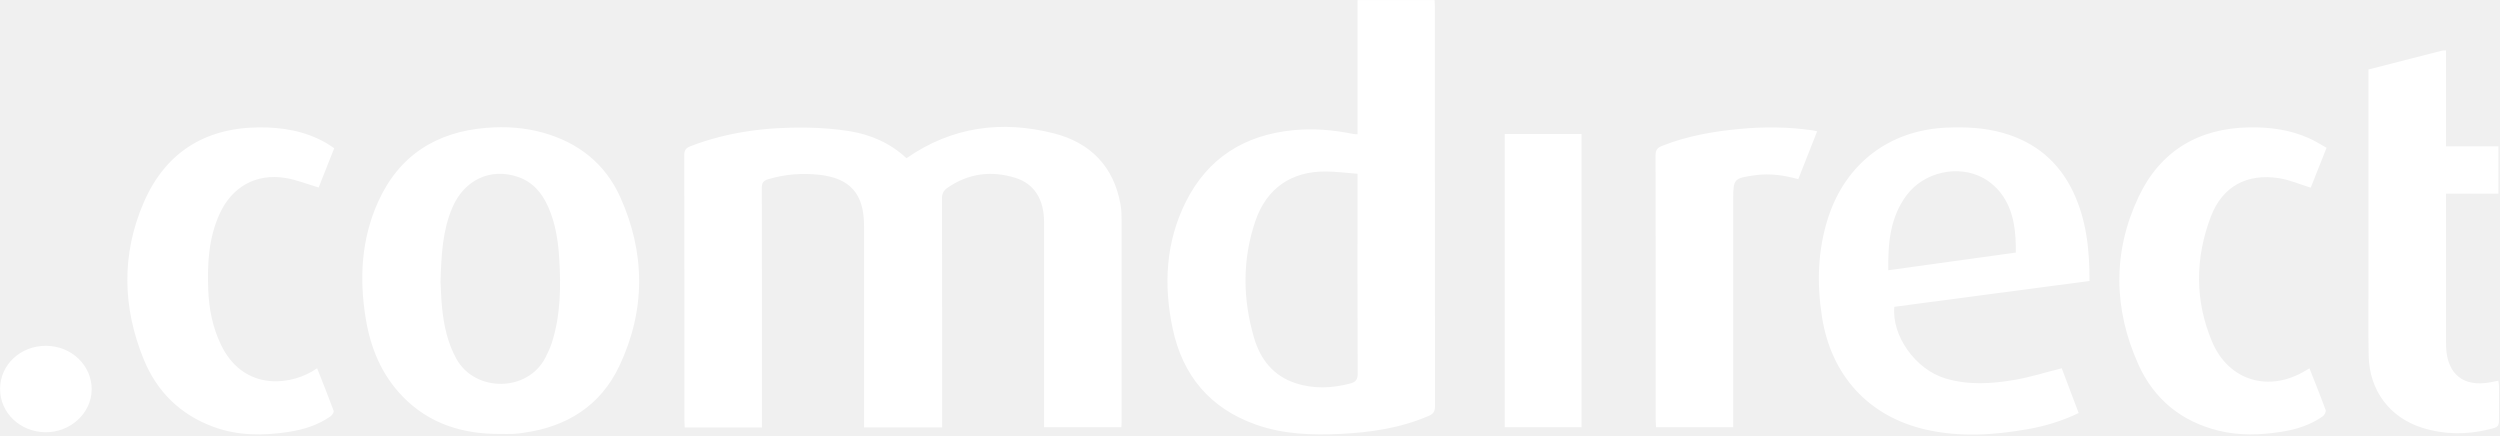
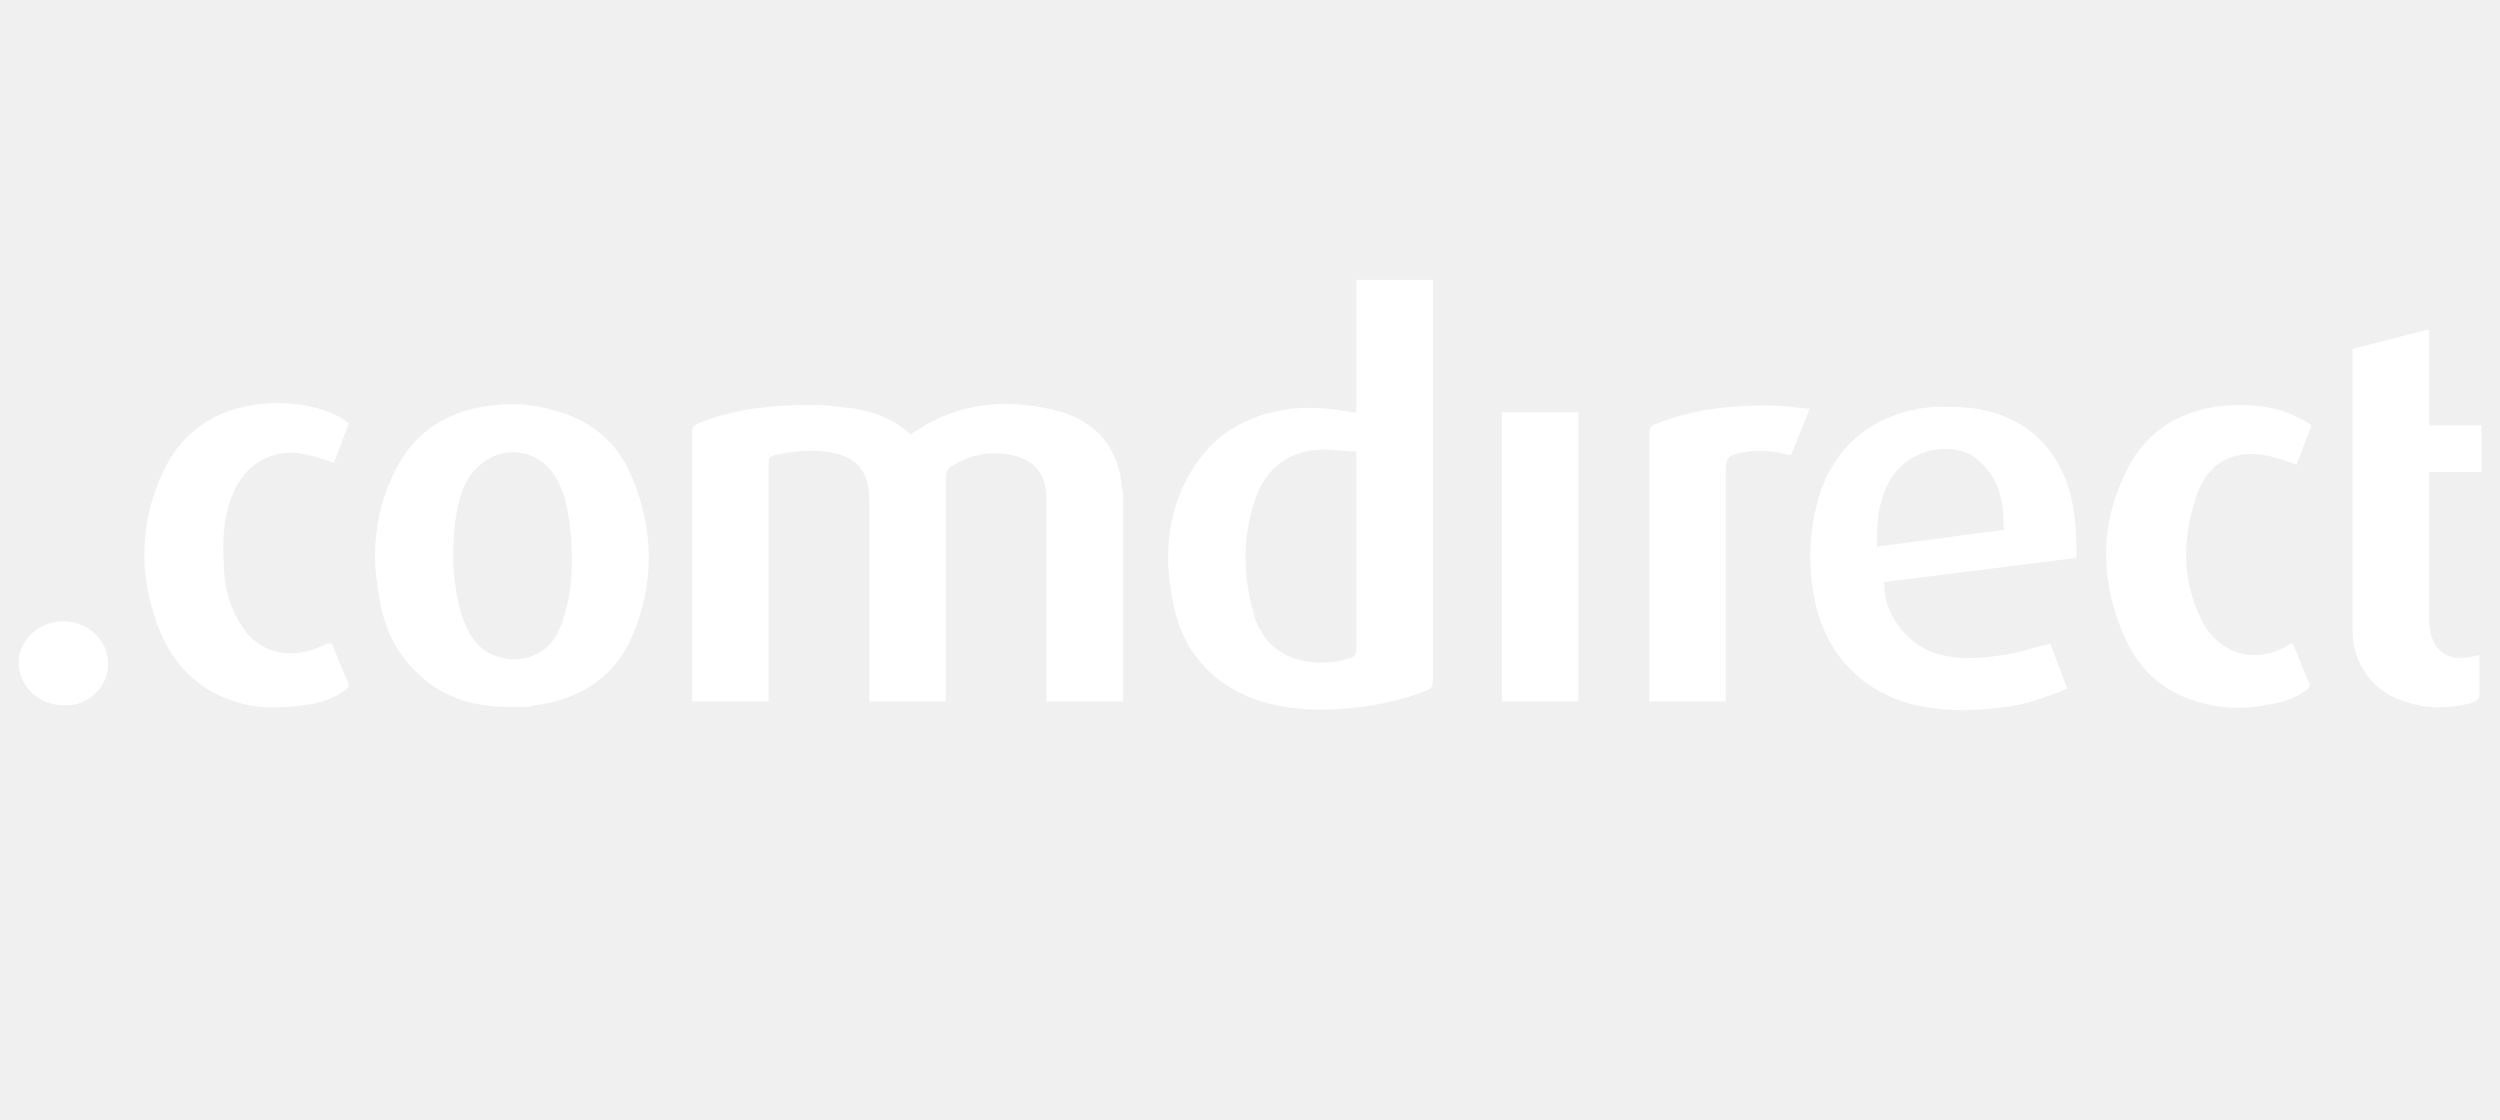
- <svg xmlns="http://www.w3.org/2000/svg" xmlns:xlink="http://www.w3.org/1999/xlink" viewBox="0 0 132 23">
-   <defs>
-     <path id="0" d="M0 22.947h131.953V0H0z" />
-     <mask id="1" style="fill:#fff">
-       <use xlink:href="#0" />
-     </mask>
-   </defs>
-   <g style="fill:#fff;fill-rule:evenodd">
-     <path d="m40.23 22.571h-4.077c-.006-.127-.016-.25-.017-.373-.001-4.664.002-9.329-.007-13.993 0-.263.075-.388.324-.483 1.981-.763 4.04-1.017 6.147-.984.755.011 1.517.069 2.262.189 1.136.183 2.164.644 3 1.427 2.403-1.671 5.03-2.01 7.772-1.315 1.932.488 3.185 1.748 3.535 3.787.043.252.051.513.051.77.003 3.563.002 7.125.002 10.688 0 .081-.008.162-.013.273h-4.081v-.418c0-3.469.002-6.938-.001-10.407-.001-1.203-.514-2.034-1.525-2.345-1.26-.387-2.465-.239-3.572.527-.212.147-.295.311-.294.578.01 3.879.007 7.758.007 11.638v.435h-4.122v-.42c0-3.41 0-6.821 0-10.231 0-1.672-.728-2.513-2.386-2.688-.898-.095-1.793-.027-2.669.235-.255.076-.343.186-.342.459.009 4.067.006 8.133.006 12.2v.455m31.447-13.399c-.581-.044-1.125-.117-1.669-.121-1.826-.016-3.137.89-3.725 2.618-.697 2.047-.67 4.124-.063 6.183.334 1.132 1.026 1.999 2.189 2.377.959.312 1.929.269 2.898.012.274-.073.379-.203.378-.511-.014-3.374-.008-6.748-.008-10.122v-.436m.002-2.082v-7.089h4.067c.006.132.016.257.016.381.001 7.02-.001 14.04.007 21.05 0 .273-.072.41-.332.523-1.493.644-3.067.875-4.67.952-1.51.072-3.01.021-4.459-.493-2.418-.859-3.867-2.585-4.393-5.078-.484-2.293-.368-4.556.696-6.682 1.164-2.327 3.112-3.534 5.672-3.784 1.066-.104 2.12-.016 3.166.199.065.013.134.01.231.016m-48.42 7.783c.021.377.031.881.082 1.382.095.937.29 1.845.751 2.684.982 1.787 3.767 1.777 4.705-.057.133-.259.258-.527.346-.804.456-1.443.475-2.928.384-4.42-.057-.939-.196-1.864-.583-2.733-.326-.734-.808-1.313-1.593-1.582-1.448-.497-2.839.151-3.466 1.614-.519 1.211-.584 2.497-.626 3.916m3.165 8.04c-1.978.014-3.758-.522-5.171-1.983-1.103-1.14-1.685-2.544-1.94-4.09-.351-2.123-.242-4.212.656-6.195 1.11-2.45 3.08-3.681 5.71-3.894 1-.081 2-.02 2.984.253 1.875.523 3.293 1.64 4.089 3.411 1.328 2.955 1.338 5.967-.048 8.902-.994 2.106-2.773 3.22-5.059 3.534-.173.024-.347.051-.521.059-.233.01-.467.003-.7.003m80.01-9.576c.01-1.07-.085-2.099-.678-2.983-.256-.382-.636-.733-1.038-.953-1.337-.731-3.147-.309-4.055.913-.87 1.171-.983 2.537-.962 3.956 2.253-.312 4.468-.619 6.733-.933m3.891 1.5c-3.45.457-6.88.911-10.305 1.364-.149 1.525 1.114 3.298 2.677 3.775 1.216.371 2.453.293 3.676.082.821-.142 1.623-.395 2.487-.612.28.74.582 1.542.892 2.362-.877.426-1.768.691-2.688.853-1.795.318-3.597.431-5.391.02-3.01-.69-4.992-2.856-5.474-5.953-.274-1.76-.228-3.505.32-5.213.924-2.881 3.243-4.645 6.254-4.775 1.01-.044 2.01.002 2.985.28 1.705.484 2.948 1.518 3.71 3.125.698 1.474.861 3.047.857 4.692m14.728-11.167c1.309-.336 2.594-.666 3.879-.994.054-.014.114-.008.217-.014v5.065h2.767v2.498h-2.767v.432c0 2.472 0 4.945 0 7.417 0 .094-.001.188.004.281.075 1.418.925 2.09 2.321 1.834.137-.025.273-.054.439-.087.012.098.031.184.032.271.003.539.002 1.078.002 1.617 0 .539.003.55-.51.677-1.18.293-2.362.287-3.524-.073-1.732-.537-2.809-1.97-2.848-3.796-.026-1.23-.011-2.461-.011-3.691-.001-3.667 0-7.335 0-11v-.435zm-108.31 15.774c.304.771.601 1.506.873 2.249.025.069-.078.229-.162.288-.663.467-1.418.7-2.209.823-1.355.21-2.699.211-4-.274-1.739-.646-2.968-1.863-3.661-3.562-1.12-2.742-1.176-5.544.001-8.27 1.129-2.613 3.199-3.941 6.06-3.971 1.254-.013 2.463.187 3.571.82.14.08.271.177.429.281-.288.726-.57 1.438-.821 2.073-.612-.18-1.176-.41-1.763-.505-1.543-.25-2.816.469-3.467 1.898-.579 1.271-.652 2.623-.601 3.99.037 1.016.23 1.997.673 2.92 1.109 2.305 3.387 2.219 4.798 1.418.081-.046.157-.099.285-.18m105.19.008c.295.749.588 1.472.855 2.204.03.082-.063.264-.15.326-.661.469-1.417.7-2.208.823-1.104.172-2.208.206-3.302-.064-1.963-.484-3.405-1.665-4.227-3.49-1.316-2.925-1.368-5.927.001-8.838 1.141-2.426 3.162-3.642 5.853-3.685 1.096-.018 2.165.127 3.174.582.305.138.59.32.907.495-.297.749-.58 1.462-.836 2.106-.584-.178-1.122-.414-1.684-.501-1.68-.26-2.974.43-3.582 2.01-.844 2.204-.864 4.46.065 6.642.879 2.064 3.01 2.672 4.931 1.508.059-.035.117-.07.204-.122m-30.429 3.112h-4.075c-.006-.133-.016-.247-.016-.361-.001-4.665.002-9.329-.008-13.994-.001-.287.096-.4.351-.502 1.305-.517 2.667-.757 4.053-.889 1.306-.124 2.61-.116 3.911.075.056.008.11.023.218.046-.336.851-.663 1.681-.997 2.527-.758-.206-1.498-.315-2.264-.209-1.139.158-1.172.178-1.172 1.316v11.989" />
-     <path d="m79.45 22.557h4.055v-15.483h-4.055m-77.01 11.185c1.343.009 2.416 1.045 2.401 2.318-.015 1.241-1.125 2.259-2.445 2.245-1.338-.015-2.397-1.027-2.392-2.29.004-1.279 1.08-2.282 2.437-2.274" style="mask:url(#1)" />
+ <svg xmlns="http://www.w3.org/2000/svg" xmlns:xlink="http://www.w3.org/1999/xlink" version="1.1" id="Ebene_1" x="0px" y="0px" viewBox="0 0 134 60" style="enable-background:new 0 0 134 60;" xml:space="preserve">
+   <style type="text/css">
+ 	.st0{clip-path:url(#SVGID_2_);fill:#FFFFFF;}
+ 	.st1{clip-path:url(#SVGID_4_);fill:#FFFFFF;}
+ 	.st2{clip-path:url(#SVGID_6_);fill:#FFFFFF;}
+ 	.st3{clip-path:url(#SVGID_8_);fill:#FFFFFF;}
+ 	.st4{clip-path:url(#SVGID_10_);fill:#FFFFFF;}
+ 	.st5{clip-path:url(#SVGID_12_);fill:#FFFFFF;}
+ 	.st6{clip-path:url(#SVGID_14_);fill:#FFFFFF;}
+ 	.st7{clip-path:url(#SVGID_16_);fill:#FFFFFF;}
+ 	.st8{enable-background:new    ;}
+ 	.st9{clip-path:url(#SVGID_18_);}
+ 	.st10{clip-path:url(#SVGID_20_);}
+ 	.st11{clip-path:url(#SVGID_22_);fill:#FFFFFF;}
+ 	.st12{clip-path:url(#SVGID_24_);}
+ 	.st13{clip-path:url(#SVGID_26_);}
+ 	.st14{clip-path:url(#SVGID_28_);fill:#FFFFFF;}
+ </style>
+   <g>
+     <g>
+       <defs>
+         <path id="SVGID_1_" d="M41.2,37.6h-4.1l0-0.4c0-4.7,0-9.3,0-14c0-0.3,0.1-0.4,0.3-0.5c2-0.8,4-1,6.1-1c0.8,0,1.5,0.1,2.3,0.2     c1.1,0.2,2.2,0.6,3,1.4c2.4-1.7,5-2,7.8-1.3c1.9,0.5,3.2,1.7,3.5,3.8c0,0.3,0.1,0.5,0.1,0.8c0,3.6,0,7.1,0,10.7l0,0.3h-4.1v-0.4     c0-3.5,0-6.9,0-10.4c0-1.2-0.5-2-1.5-2.3c-1.3-0.4-2.5-0.2-3.6,0.5c-0.2,0.1-0.3,0.3-0.3,0.6c0,3.9,0,7.8,0,11.6v0.4h-4.1V26.9     c0-1.7-0.7-2.5-2.4-2.7c-0.9-0.1-1.8,0-2.7,0.2c-0.3,0.1-0.3,0.2-0.3,0.5c0,4.1,0,8.1,0,12.2V37.6L41.2,37.6z" />
+       </defs>
+       <clipPath id="SVGID_2_">
+         <use xlink:href="#SVGID_1_" style="overflow:visible;" />
+       </clipPath>
+       <rect x="32.1" y="16.7" class="st0" width="33.1" height="25.9" />
+     </g>
+     <g>
+       <defs>
+         <path id="SVGID_3_" d="M72.7,22.1V15h4.1l0,0.4c0,7,0,14,0,21.1c0,0.3-0.1,0.4-0.3,0.5c-1.5,0.6-3.1,0.9-4.7,1     c-1.5,0.1-3,0-4.5-0.5c-2.4-0.9-3.9-2.6-4.4-5.1c-0.5-2.3-0.4-4.6,0.7-6.7c1.2-2.3,3.1-3.5,5.7-3.8c1.1-0.1,2.1,0,3.2,0.2     L72.7,22.1 M72.7,24.2c-0.6,0-1.1-0.1-1.7-0.1c-1.8,0-3.1,0.9-3.7,2.6c-0.7,2-0.7,4.1-0.1,6.2c0.3,1.1,1,2,2.2,2.4     c1,0.3,1.9,0.3,2.9,0c0.3-0.1,0.4-0.2,0.4-0.5c0-3.4,0-6.7,0-10.1V24.2" />
+       </defs>
+       <clipPath id="SVGID_4_">
+         <use xlink:href="#SVGID_3_" style="overflow:visible;" />
+       </clipPath>
+       <rect x="57.6" y="10" class="st1" width="24.1" height="32.9" />
+     </g>
+     <g>
+       <defs>
+         <path id="SVGID_5_" d="M27.4,37.9c-2,0-3.8-0.5-5.2-2c-1.1-1.1-1.7-2.5-1.9-4.1c-0.4-2.1-0.2-4.2,0.7-6.2     c1.1-2.5,3.1-3.7,5.7-3.9c1-0.1,2,0,3,0.3c1.9,0.5,3.3,1.6,4.1,3.4c1.3,3,1.3,6,0,8.9c-1,2.1-2.8,3.2-5.1,3.5     c-0.2,0-0.3,0.1-0.5,0.1L27.4,37.9 M24.3,29.9c0,0.4,0,0.9,0.1,1.4c0.1,0.9,0.3,1.8,0.8,2.7c1,1.8,3.8,1.8,4.7-0.1     c0.1-0.3,0.3-0.5,0.3-0.8c0.5-1.4,0.5-2.9,0.4-4.4c-0.1-0.9-0.2-1.9-0.6-2.7c-0.3-0.7-0.8-1.3-1.6-1.6c-1.4-0.5-2.8,0.2-3.5,1.6     C24.4,27.2,24.3,28.5,24.3,29.9" />
+       </defs>
+       <clipPath id="SVGID_6_">
+         <use xlink:href="#SVGID_5_" style="overflow:visible;" />
+       </clipPath>
+       <rect x="15.1" y="16.7" class="st2" width="24.6" height="26.2" />
+     </g>
+     <g>
+       <defs>
+         <path id="SVGID_7_" d="M111.3,29.9L101,31.2c-0.1,1.5,1.1,3.3,2.7,3.8c1.2,0.4,2.5,0.3,3.7,0.1c0.8-0.1,1.6-0.4,2.5-0.6l0.9,2.4     c-0.9,0.4-1.8,0.7-2.7,0.9c-1.8,0.3-3.6,0.4-5.4,0c-3-0.7-5-2.9-5.5-6c-0.3-1.8-0.2-3.5,0.3-5.2c0.9-2.9,3.2-4.6,6.3-4.8     c1,0,2,0,3,0.3c1.7,0.5,2.9,1.5,3.7,3.1C111.2,26.6,111.3,28.2,111.3,29.9 M107.4,28.4c0-1.1-0.1-2.1-0.7-3c-0.3-0.4-0.6-0.7-1-1     c-1.3-0.7-3.1-0.3-4.1,0.9c-0.9,1.2-1,2.5-1,4L107.4,28.4" />
+       </defs>
+       <clipPath id="SVGID_8_">
+         <use xlink:href="#SVGID_7_" style="overflow:visible;" />
+       </clipPath>
+       <rect x="92" y="16.8" class="st3" width="24.3" height="26.2" />
+     </g>
+     <g>
+       <defs>
+         <path id="SVGID_9_" d="M126.1,18.7l3.9-1l0.2,0v5.1h2.8v2.5h-2.8v7.8l0,0.3c0.1,1.4,0.9,2.1,2.3,1.8l0.4-0.1l0,0.3l0,1.6     c0,0.5,0,0.5-0.5,0.7c-1.2,0.3-2.4,0.3-3.5-0.1c-1.7-0.5-2.8-2-2.8-3.8c0-1.2,0-2.5,0-3.7c0-3.7,0-7.3,0-11L126.1,18.7     L126.1,18.7z" />
+       </defs>
+       <clipPath id="SVGID_10_">
+         <use xlink:href="#SVGID_9_" style="overflow:visible;" />
+       </clipPath>
+       <rect x="121.1" y="12.7" class="st4" width="16.9" height="30.2" />
+     </g>
+     <g>
+       <defs>
+         <path id="SVGID_11_" d="M17.8,34.5c0.3,0.8,0.6,1.5,0.9,2.2c0,0.1-0.1,0.2-0.2,0.3c-0.7,0.5-1.4,0.7-2.2,0.8     c-1.4,0.2-2.7,0.2-4-0.3c-1.7-0.6-3-1.9-3.7-3.6c-1.1-2.7-1.2-5.5,0-8.3c1.1-2.6,3.2-3.9,6.1-4c1.3,0,2.5,0.2,3.6,0.8l0.4,0.3     l-0.8,2.1c-0.6-0.2-1.2-0.4-1.8-0.5c-1.5-0.2-2.8,0.5-3.5,1.9c-0.6,1.3-0.7,2.6-0.6,4c0,1,0.2,2,0.7,2.9c1.1,2.3,3.4,2.2,4.8,1.4     L17.8,34.5" />
+       </defs>
+       <clipPath id="SVGID_12_">
+         <use xlink:href="#SVGID_11_" style="overflow:visible;" />
+       </clipPath>
+       <rect x="2.7" y="16.8" class="st5" width="20.9" height="26.2" />
+     </g>
+     <g>
+       <defs>
+         <path id="SVGID_13_" d="M122.9,34.5c0.3,0.7,0.6,1.5,0.9,2.2c0,0.1-0.1,0.3-0.2,0.3c-0.7,0.5-1.4,0.7-2.2,0.8     c-1.1,0.2-2.2,0.2-3.3-0.1c-2-0.5-3.4-1.7-4.2-3.5c-1.3-2.9-1.4-5.9,0-8.8c1.1-2.4,3.2-3.6,5.9-3.7c1.1,0,2.2,0.1,3.2,0.6     c0.3,0.1,0.6,0.3,0.9,0.5l-0.8,2.1c-0.6-0.2-1.1-0.4-1.7-0.5c-1.7-0.3-3,0.4-3.6,2c-0.8,2.2-0.9,4.5,0.1,6.6     c0.9,2.1,3,2.7,4.9,1.5L122.9,34.5" />
+       </defs>
+       <clipPath id="SVGID_14_">
+         <use xlink:href="#SVGID_13_" style="overflow:visible;" />
+       </clipPath>
+       <rect x="107.9" y="16.8" class="st6" width="20.9" height="26.2" />
+     </g>
+     <g>
+       <defs>
+         <path id="SVGID_15_" d="M92.5,37.6h-4.1l0-0.4c0-4.7,0-9.3,0-14c0-0.3,0.1-0.4,0.4-0.5c1.3-0.5,2.7-0.8,4.1-0.9     c1.3-0.1,2.6-0.1,3.9,0.1l0.2,0l-1,2.5c-0.8-0.2-1.5-0.3-2.3-0.2c-1.1,0.2-1.2,0.2-1.2,1.3L92.5,37.6" />
+       </defs>
+       <clipPath id="SVGID_16_">
+         <use xlink:href="#SVGID_15_" style="overflow:visible;" />
+       </clipPath>
+       <rect x="83.4" y="16.8" class="st7" width="18.5" height="25.8" />
+     </g>
+     <g>
+       <g class="st8">
+         <g>
+           <defs>
+             <rect id="SVGID_17_" x="80" y="22" width="5" height="16" />
+           </defs>
+           <clipPath id="SVGID_18_">
+             <use xlink:href="#SVGID_17_" style="overflow:visible;" />
+           </clipPath>
+           <g class="st9">
+             <defs>
+               <rect id="SVGID_19_" x="80.5" y="22.1" width="4.1" height="15.5" />
+             </defs>
+             <clipPath id="SVGID_20_">
+               <use xlink:href="#SVGID_19_" style="overflow:visible;" />
+             </clipPath>
+             <g class="st10">
+               <defs>
+                 <rect id="SVGID_21_" x="1" y="15" width="132" height="23" />
+               </defs>
+               <clipPath id="SVGID_22_">
+                 <use xlink:href="#SVGID_21_" style="overflow:visible;" />
+               </clipPath>
+               <rect x="75.5" y="17.1" class="st11" width="14.1" height="25.5" />
+             </g>
+           </g>
+         </g>
+       </g>
+     </g>
+     <g>
+       <g class="st8">
+         <g>
+           <defs>
+             <rect id="SVGID_23_" x="1" y="33" width="5" height="5" />
+           </defs>
+           <clipPath id="SVGID_24_">
+             <use xlink:href="#SVGID_23_" style="overflow:visible;" />
+           </clipPath>
+           <g class="st12">
+             <defs>
+               <path id="SVGID_25_" d="M3.4,33.3c1.3,0,2.4,1,2.4,2.3c0,1.2-1.1,2.3-2.4,2.2c-1.3,0-2.4-1-2.4-2.3C1,34.3,2.1,33.3,3.4,33.3" />
+             </defs>
+             <clipPath id="SVGID_26_">
+               <use xlink:href="#SVGID_25_" style="overflow:visible;" />
+             </clipPath>
+             <g class="st13">
+               <defs>
+                 <rect id="SVGID_27_" x="1" y="15" width="132" height="23" />
+               </defs>
+               <clipPath id="SVGID_28_">
+                 <use xlink:href="#SVGID_27_" style="overflow:visible;" />
+               </clipPath>
+               <rect x="-4" y="28.3" class="st14" width="14.8" height="14.6" />
+             </g>
+           </g>
+         </g>
+       </g>
+     </g>
  </g>
</svg>
